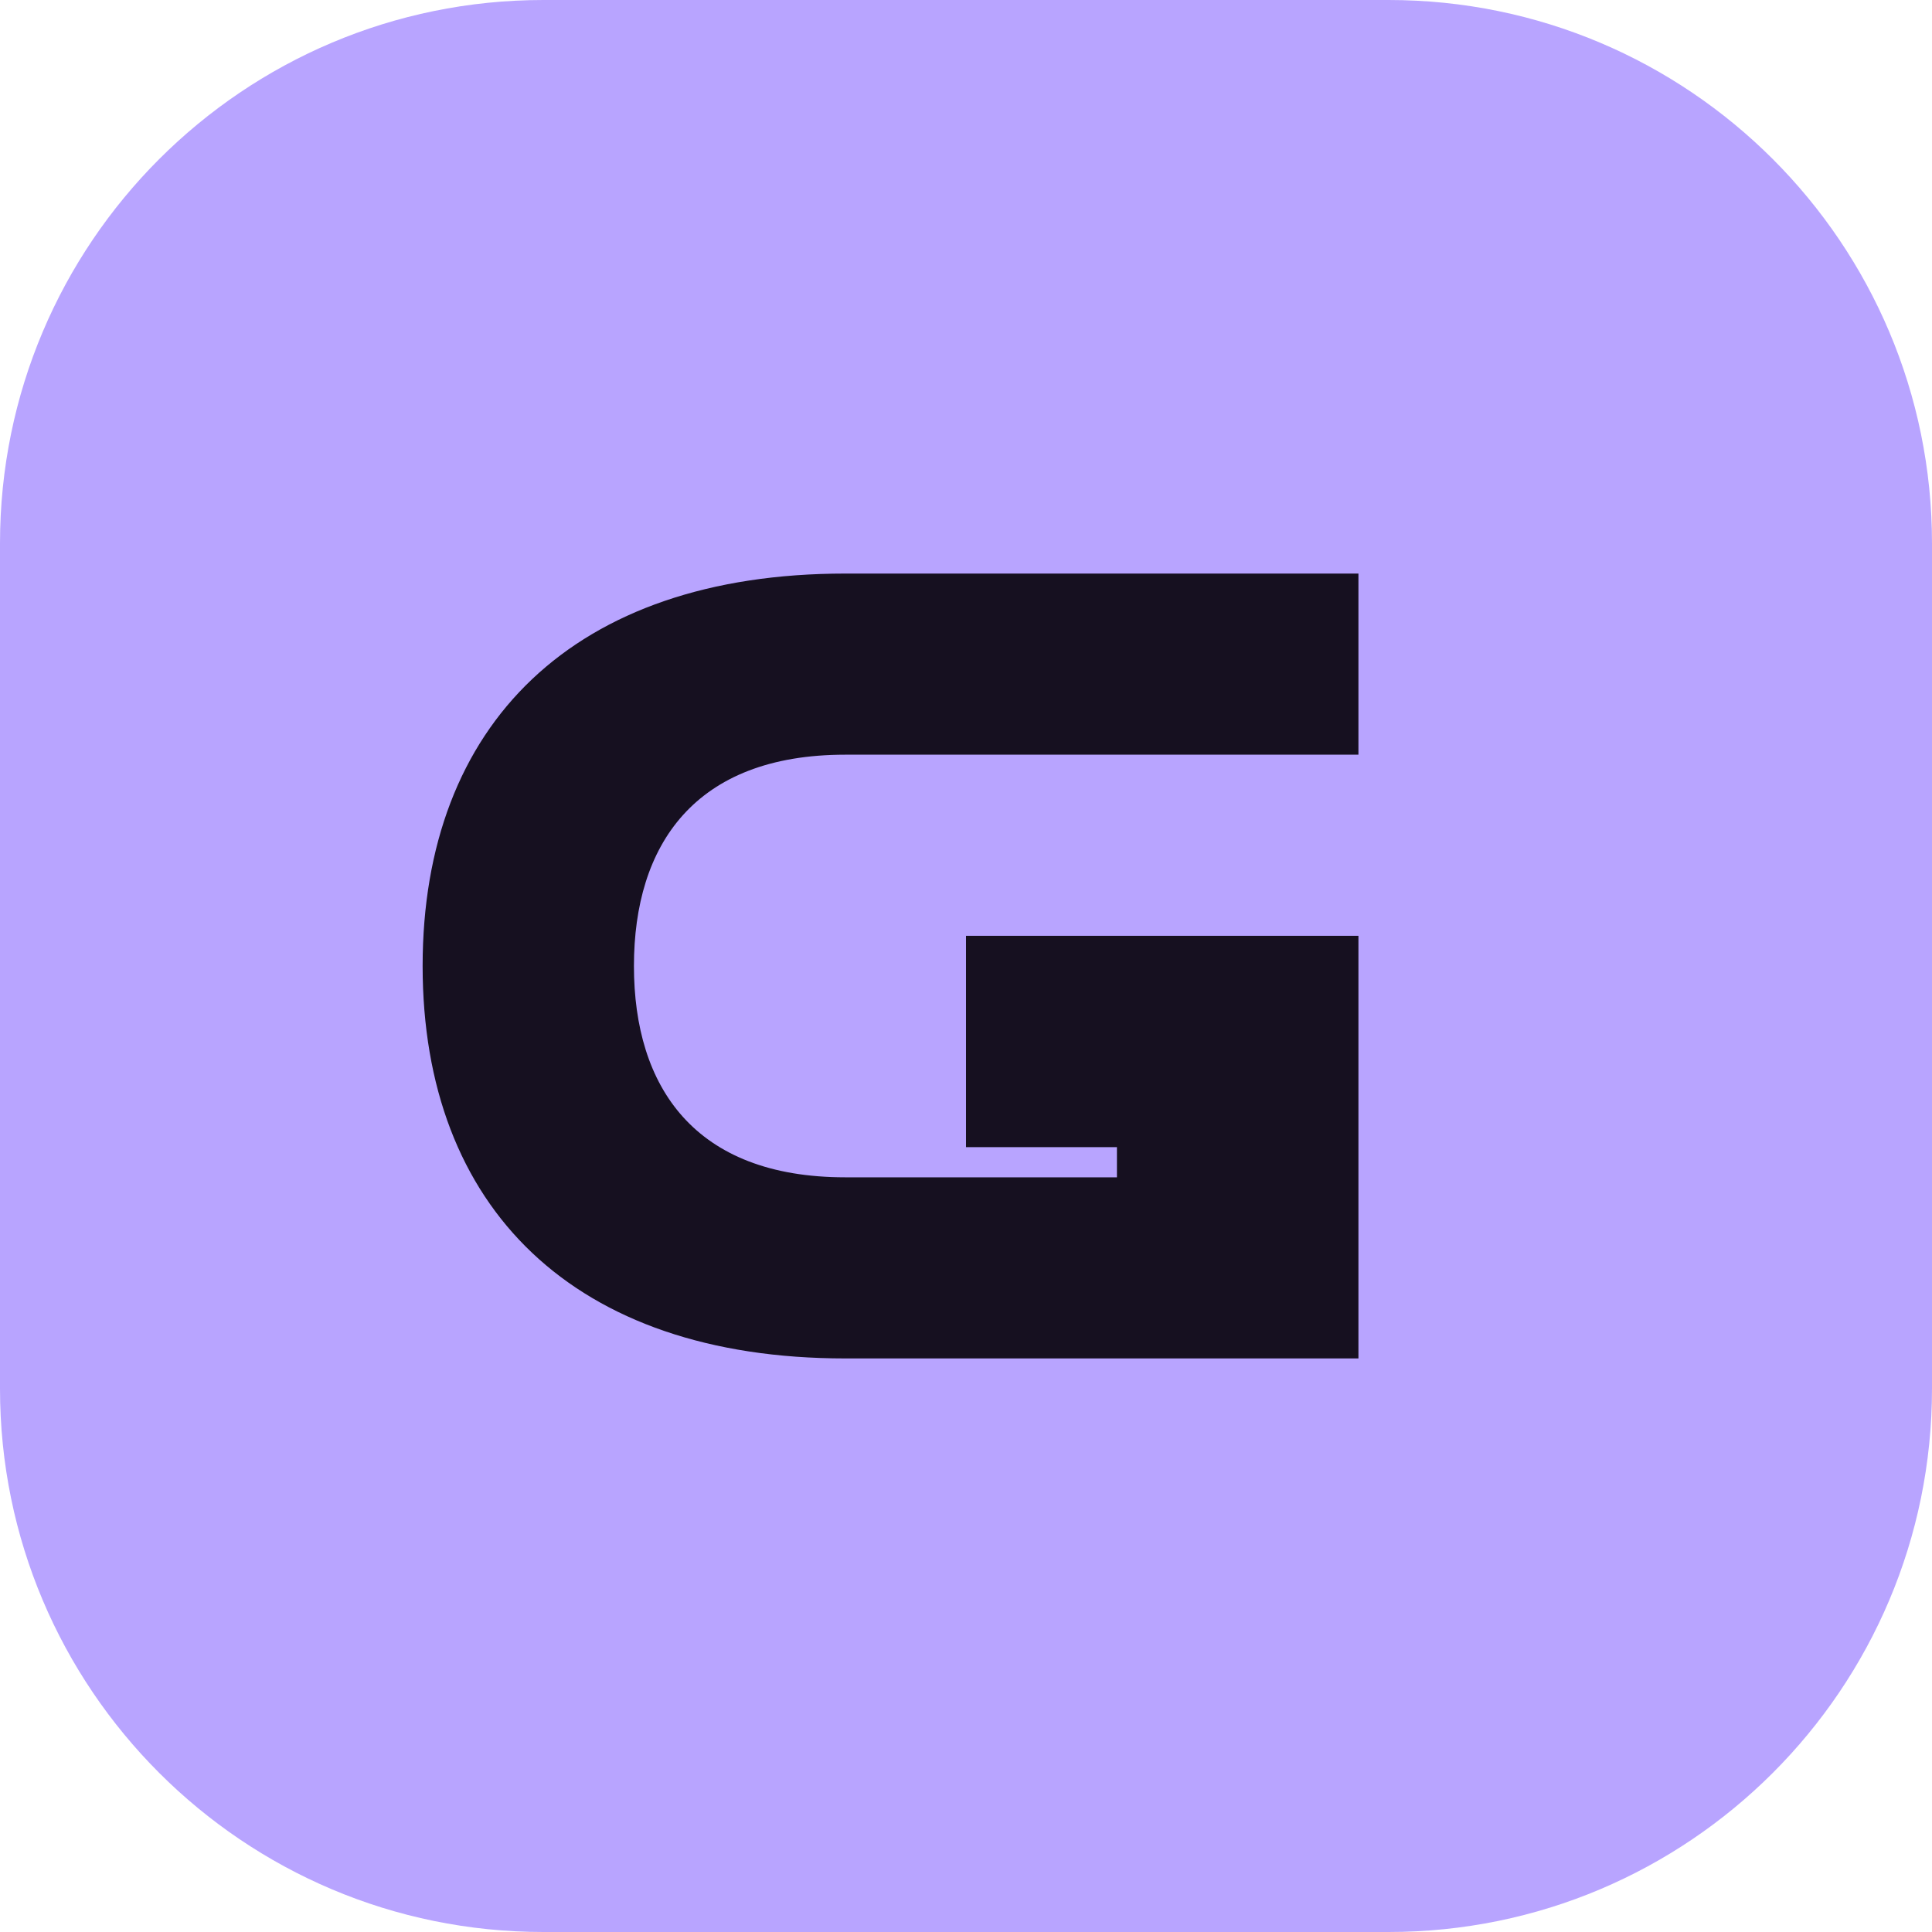
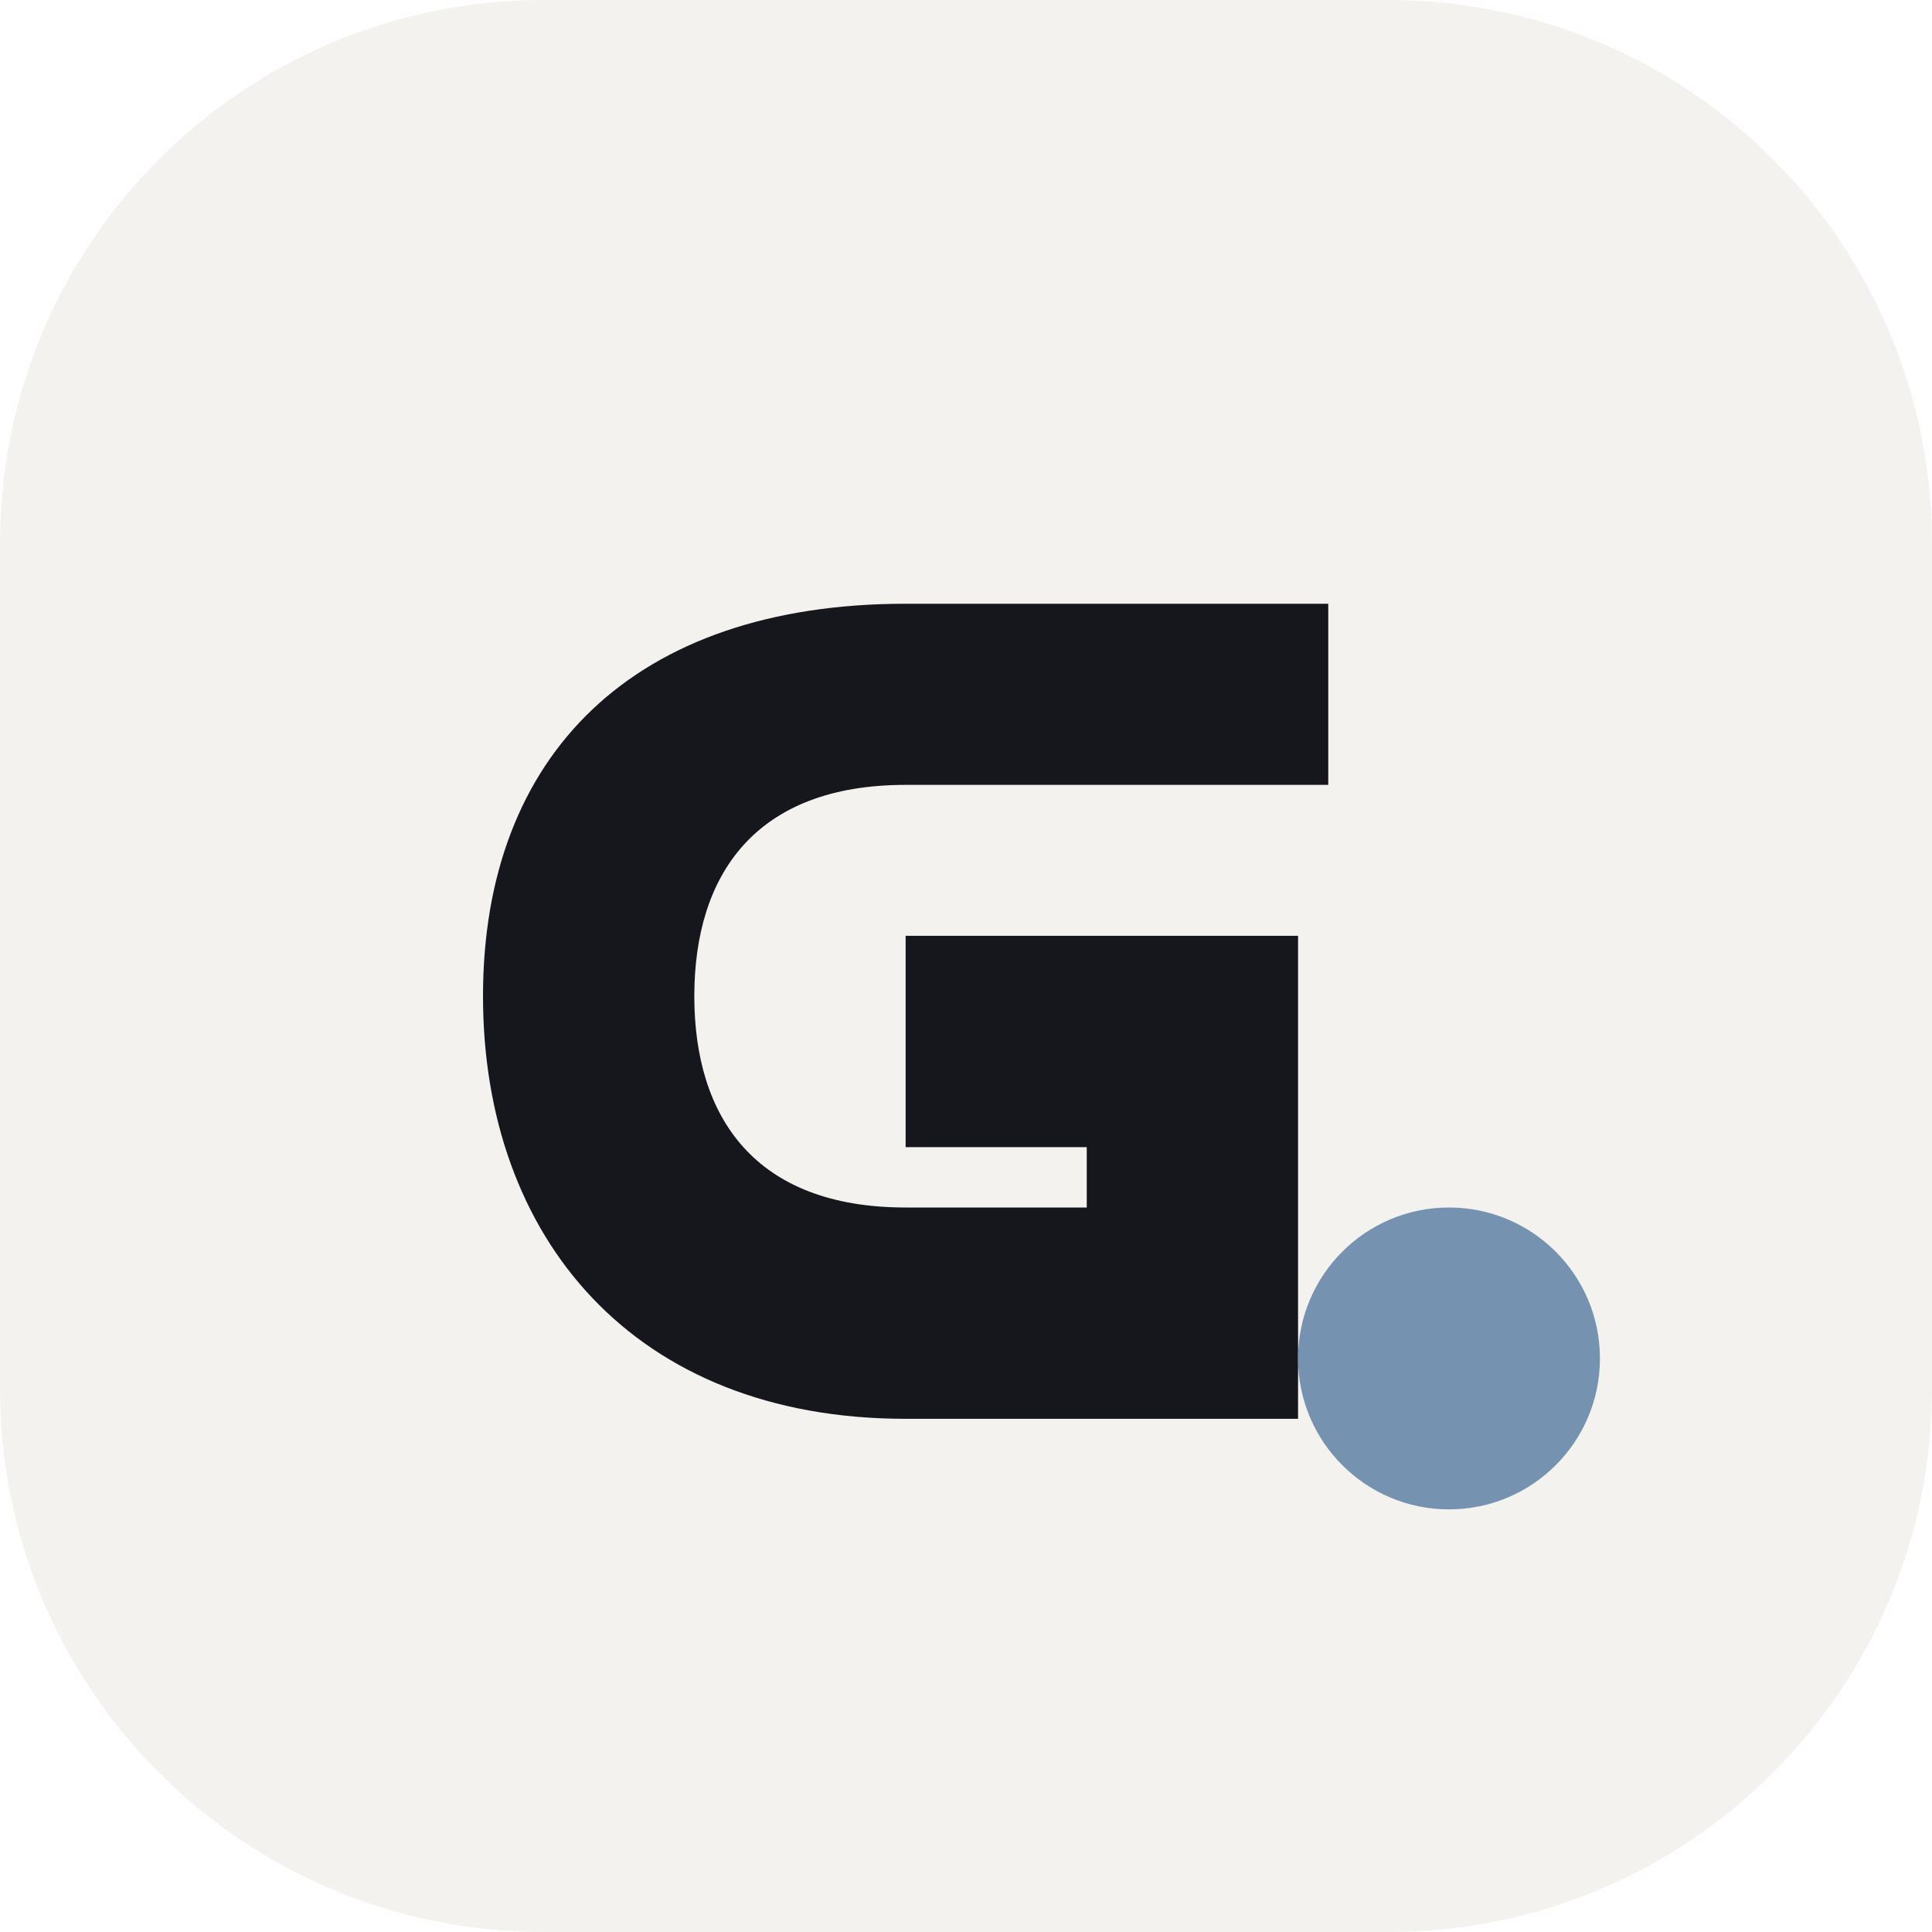
<svg xmlns="http://www.w3.org/2000/svg" viewBox="0 0 64 64">
-   <rect width="64" height="64" rx="18" fill="#b8a4ff" />
-   <path d="M45 19H28c-9 0-14 5-14 13s5 13 14 13h17V31H32v7h5v1h-9c-5 0-7-3-7-7s2-7 7-7h17Z" fill="#161020" />
+   <rect width="64" height="64" rx="18" fill="#f3f2ee" />
+   <path d="M44 20H30c-9 0-14 5-14 13s5 14 14 14h13V31H30v7h6v2h-6c-5 0-7-3-7-7s2-7 7-7h14Z" fill="#15171c" />
+   <circle cx="48" cy="45" r="5" fill="#7592b0" />
</svg>
